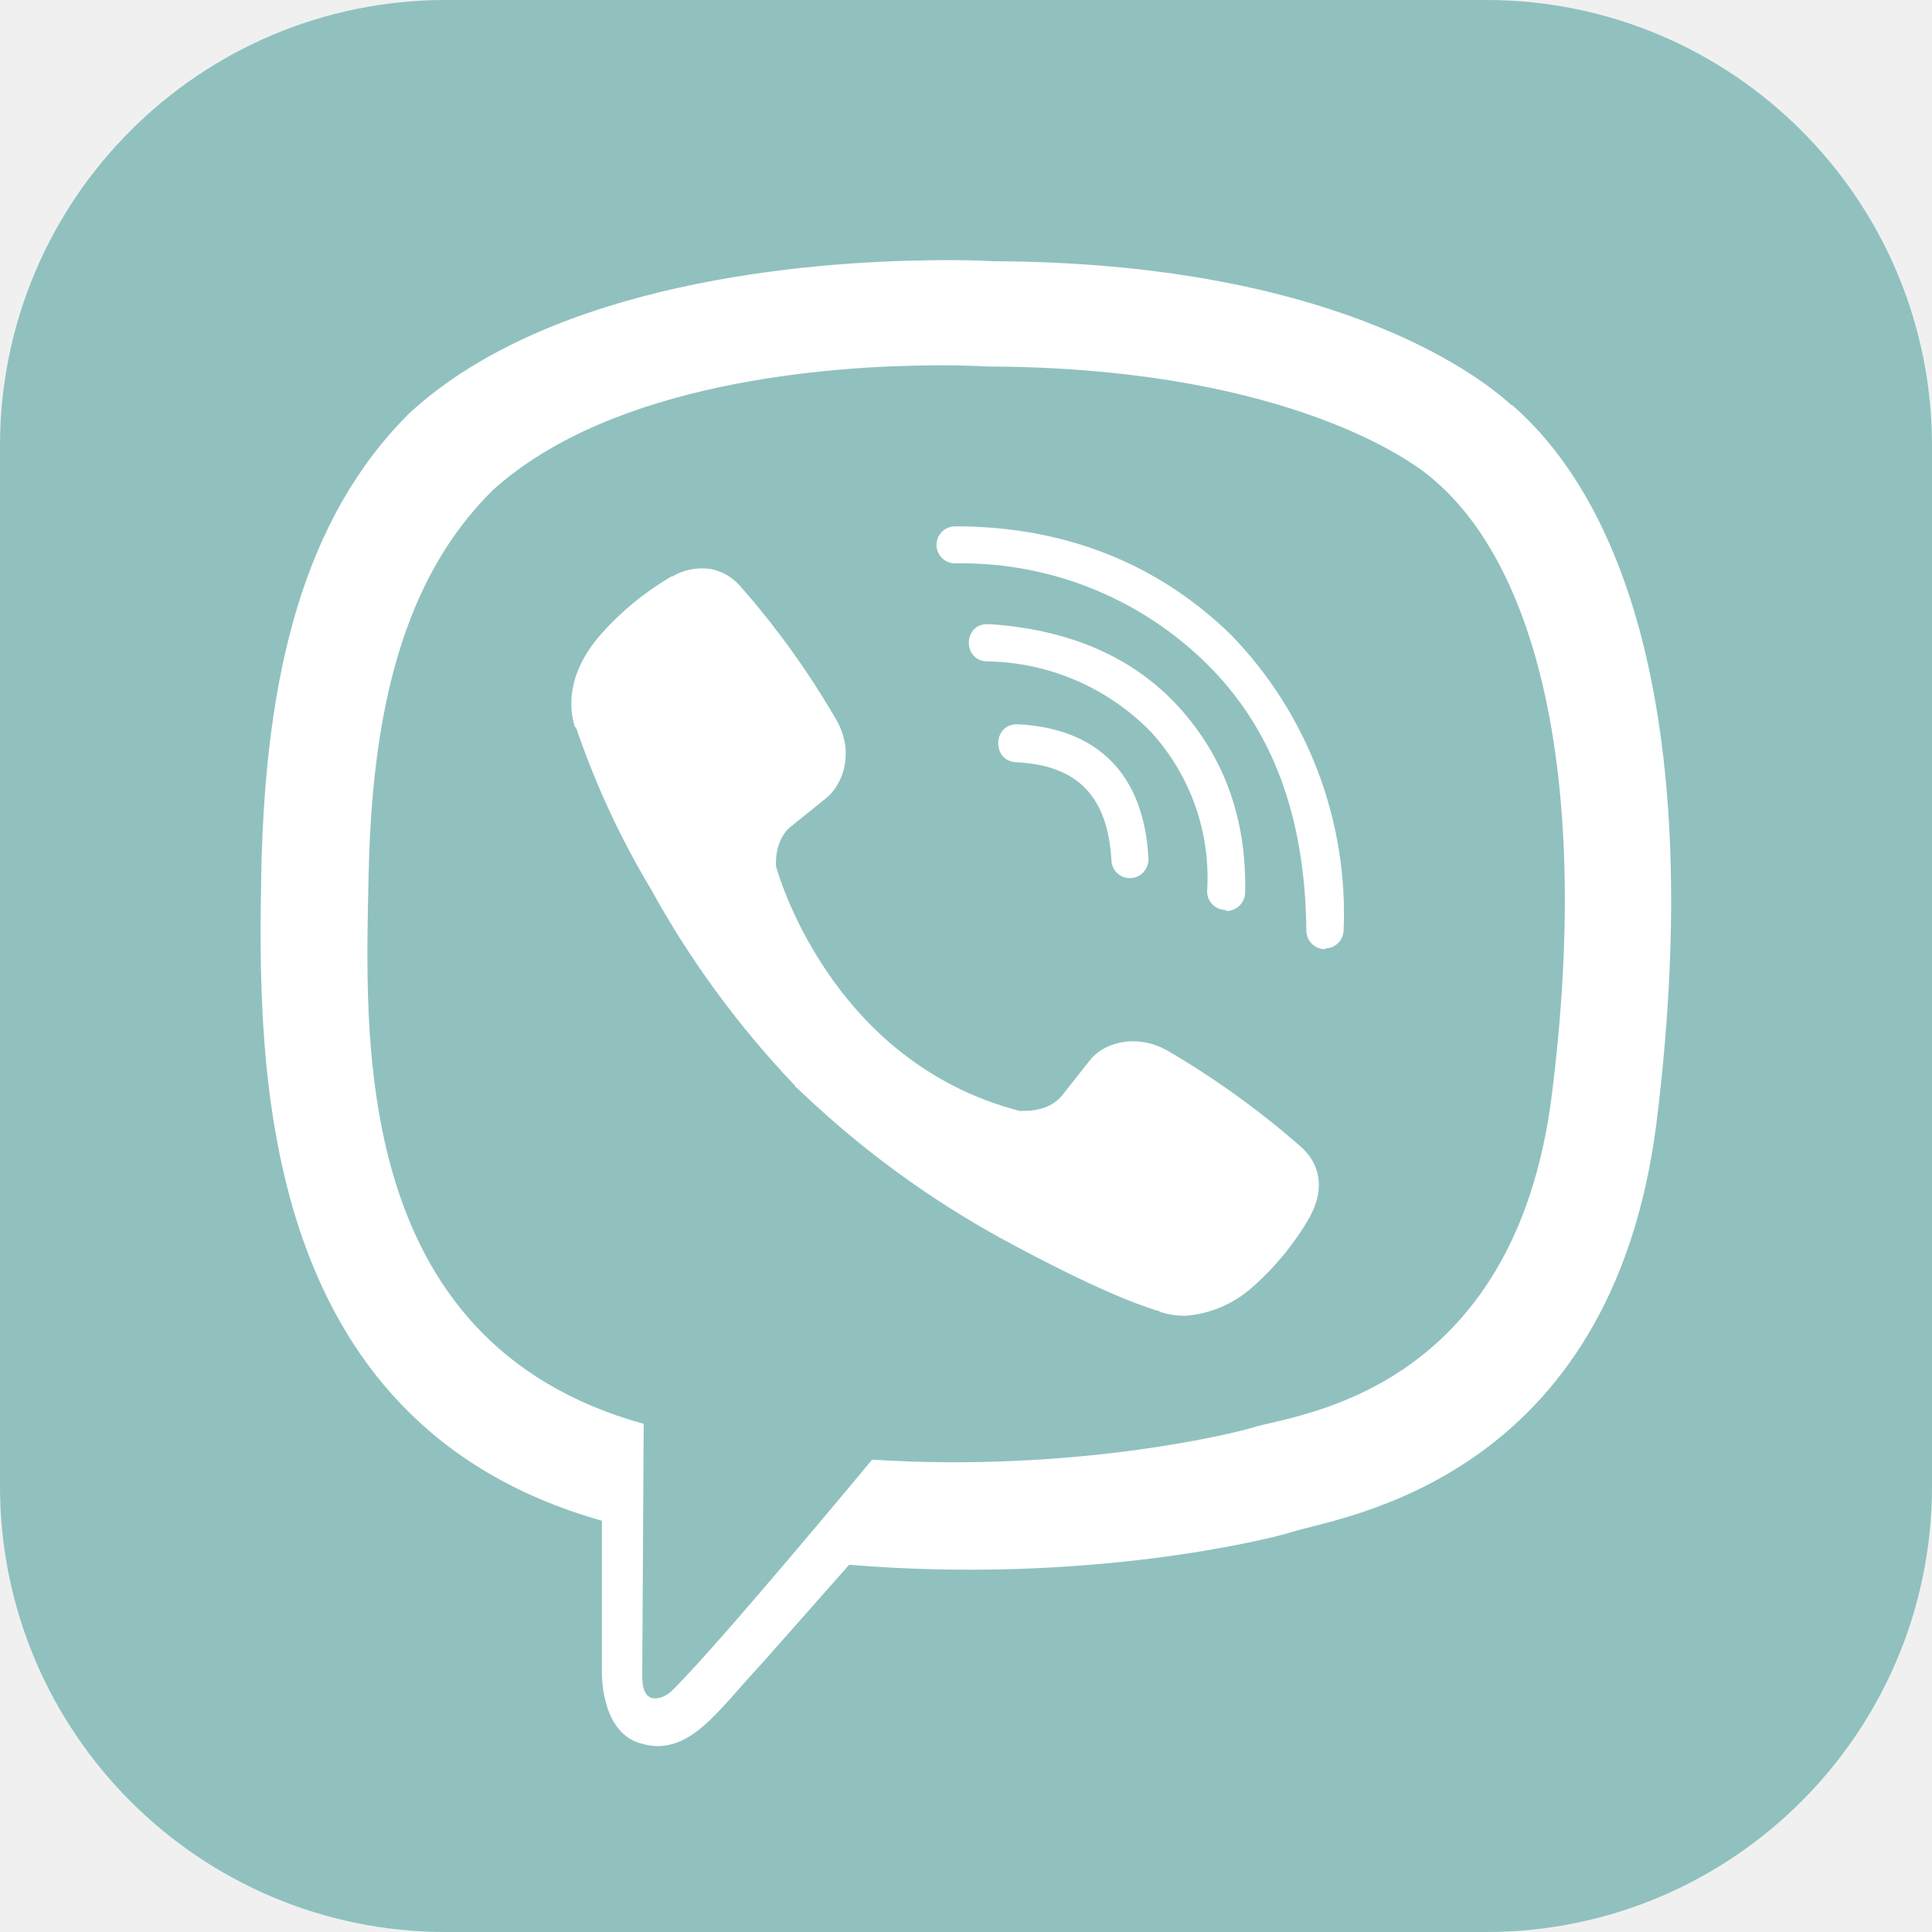
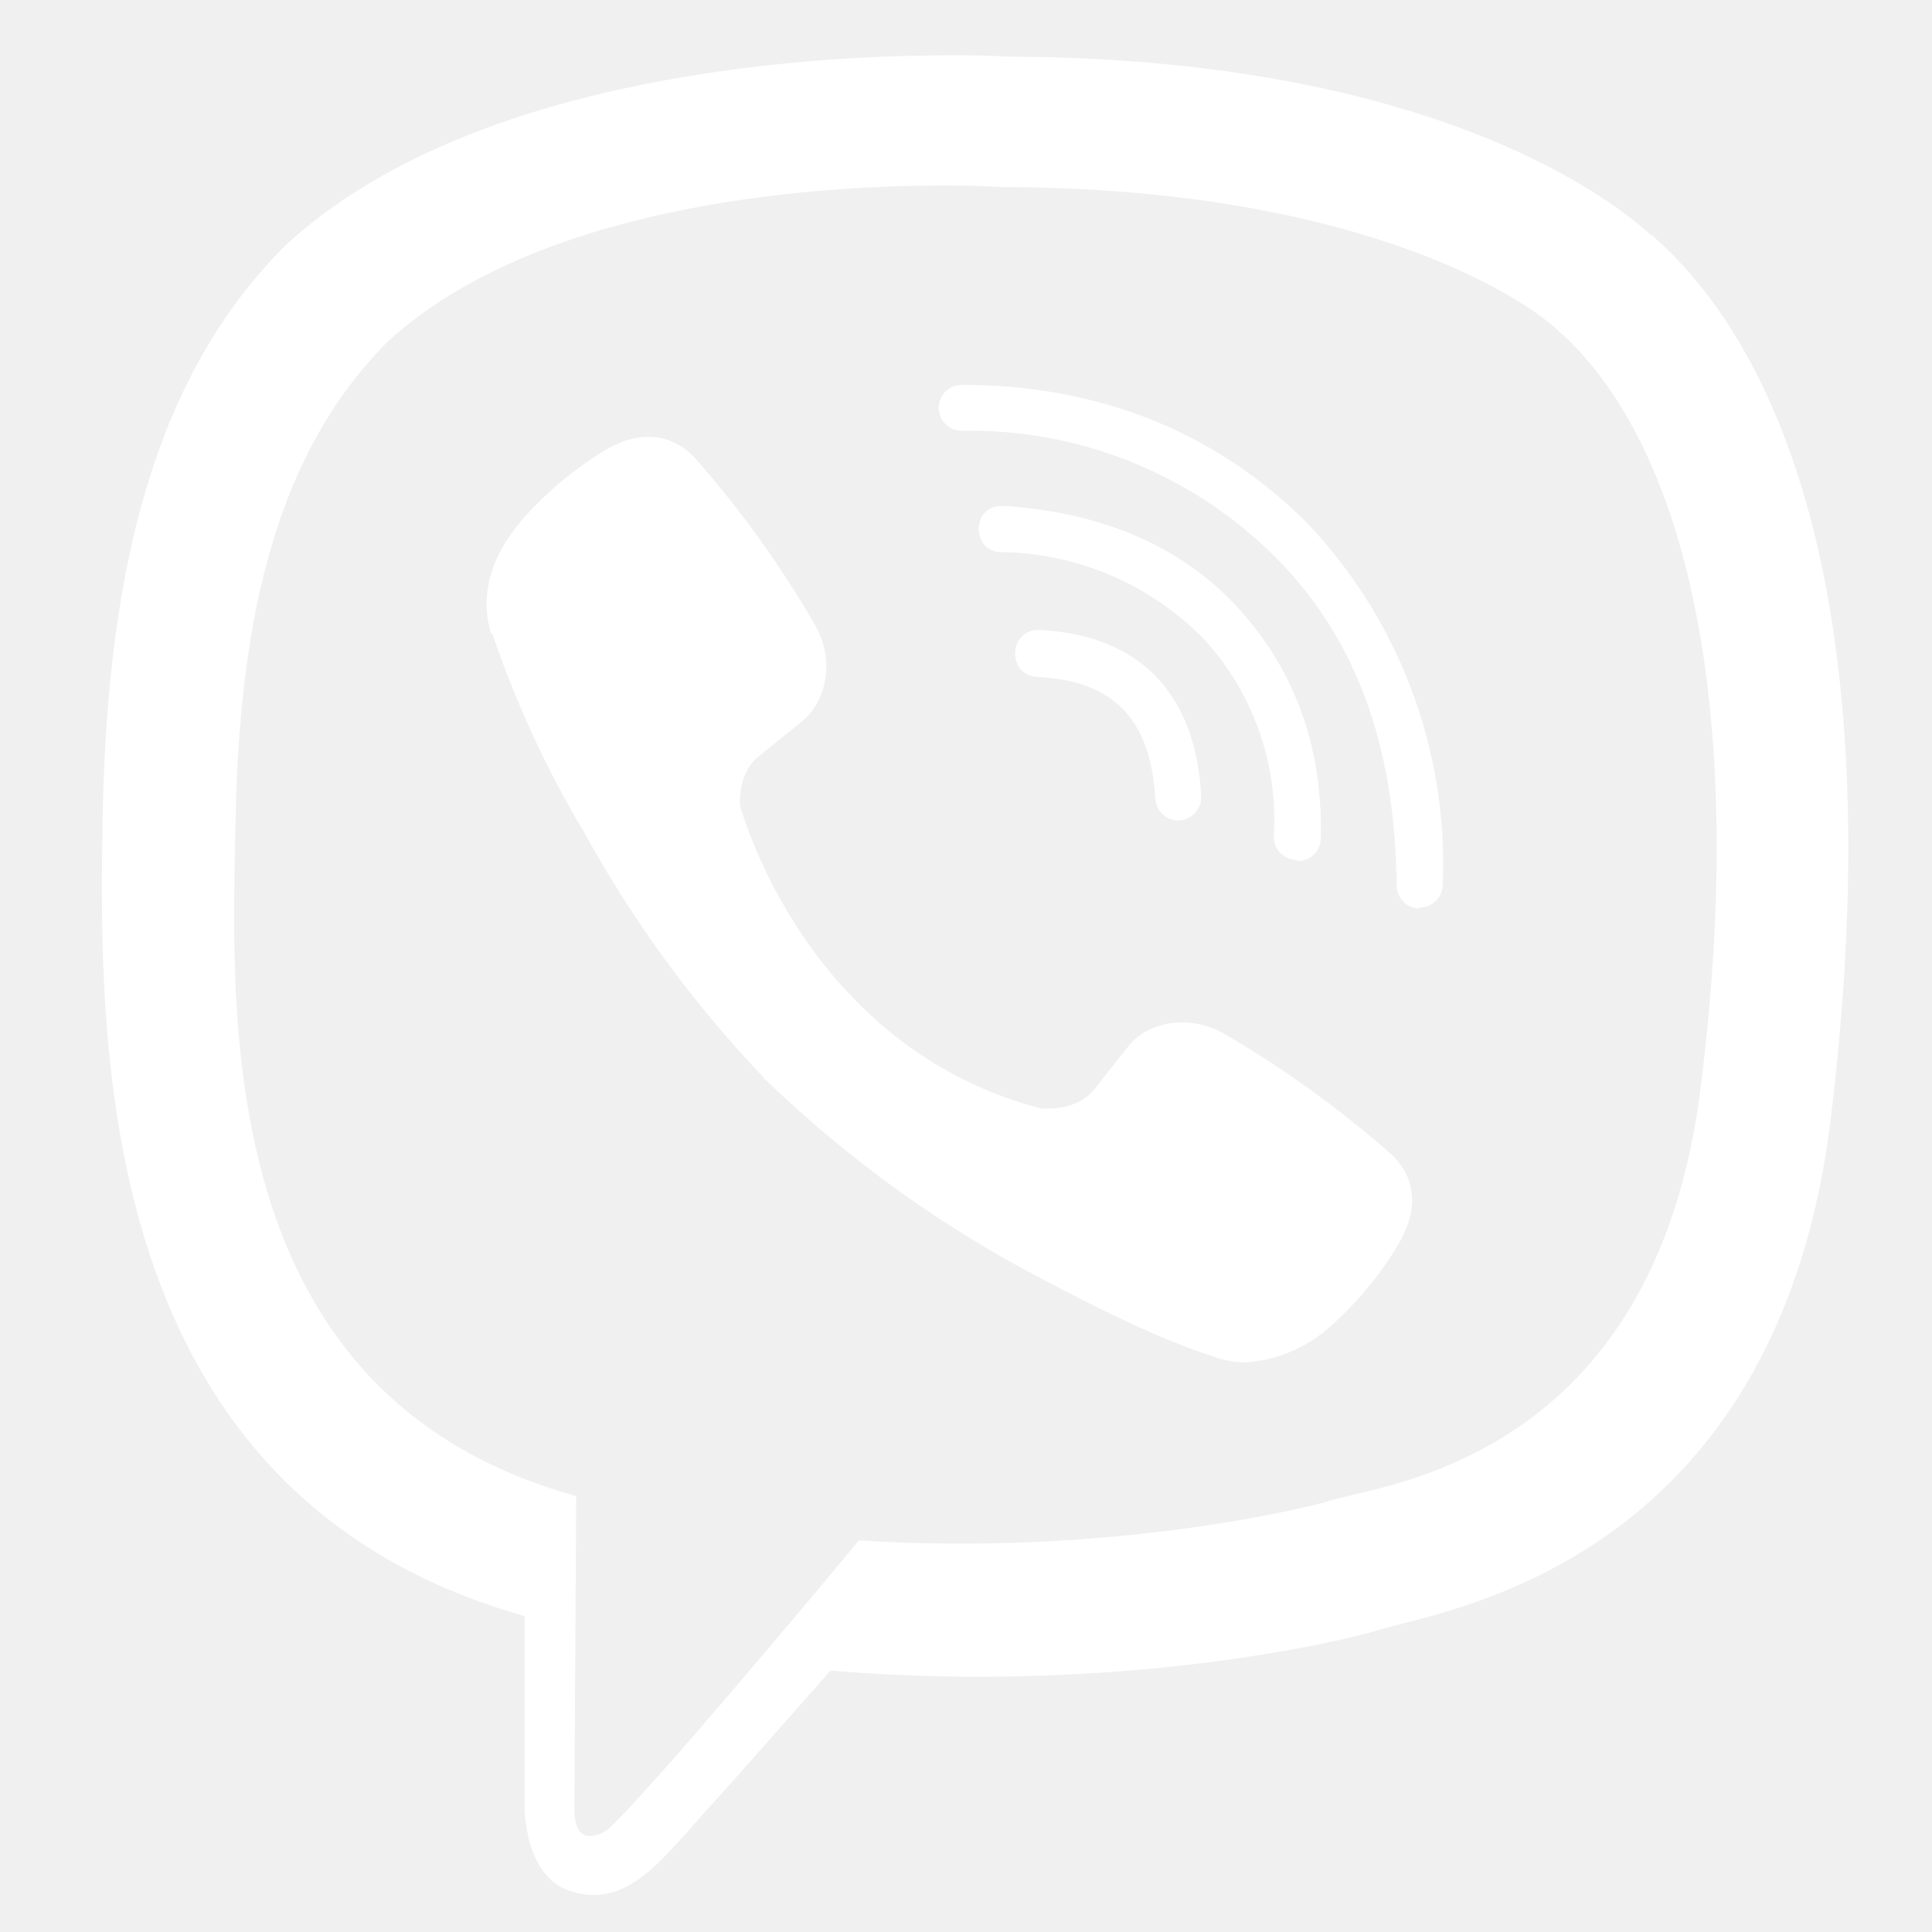
- <svg xmlns="http://www.w3.org/2000/svg" width="52" height="52" viewBox="0 0 52 52" fill="none">
-   <rect width="52" height="52" rx="12" fill="#90C1BF" />
-   <path d="M24.997 7.006C21.788 7.045 14.886 7.573 11.026 11.114C8.155 13.959 7.153 18.165 7.035 23.366C6.938 28.549 6.82 38.281 16.201 40.931V44.968C16.201 44.968 16.142 46.583 17.21 46.914C18.525 47.33 19.274 46.088 20.524 44.753L22.855 42.116C29.274 42.65 34.19 41.42 34.756 41.238C36.059 40.821 43.395 39.884 44.594 30.15C45.824 20.098 43.995 13.764 40.694 10.899H40.674C39.678 9.981 35.674 7.064 26.729 7.031C26.729 7.031 26.065 6.986 24.997 7.005V7.006ZM25.108 9.833C26.019 9.826 26.573 9.865 26.573 9.865C34.144 9.885 37.758 12.164 38.61 12.931C41.39 15.314 42.822 21.024 41.774 29.416C40.778 37.554 34.828 38.069 33.726 38.42C33.258 38.57 28.927 39.638 23.473 39.286C23.473 39.286 19.41 44.189 18.14 45.451C17.939 45.673 17.704 45.738 17.554 45.705C17.339 45.653 17.274 45.386 17.286 45.021L17.325 38.323C9.369 36.123 9.838 27.821 9.923 23.485C10.02 19.149 10.834 15.601 13.256 13.199C16.517 10.25 22.378 9.853 25.105 9.833H25.108ZM25.707 14.168C25.642 14.167 25.577 14.179 25.516 14.204C25.456 14.228 25.4 14.265 25.354 14.311C25.307 14.357 25.27 14.412 25.245 14.472C25.22 14.532 25.206 14.597 25.206 14.663C25.206 14.943 25.434 15.164 25.707 15.164C26.947 15.14 28.179 15.362 29.332 15.817C30.485 16.272 31.537 16.951 32.426 17.814C34.242 19.578 35.127 21.948 35.161 25.046C35.161 25.32 35.383 25.548 35.663 25.548V25.528C35.794 25.528 35.921 25.476 36.015 25.383C36.109 25.291 36.162 25.165 36.164 25.033C36.224 23.574 35.988 22.118 35.468 20.754C34.949 19.39 34.158 18.145 33.142 17.096C31.164 15.163 28.656 14.166 25.707 14.166V14.168ZM19.119 15.314C18.765 15.262 18.404 15.333 18.096 15.515H18.07C17.355 15.934 16.712 16.463 16.163 17.084C15.706 17.611 15.459 18.145 15.394 18.659C15.355 18.965 15.381 19.271 15.473 19.564L15.505 19.584C16.019 21.094 16.69 22.546 17.51 23.914C18.566 25.835 19.866 27.612 21.378 29.2L21.422 29.265L21.494 29.318L21.539 29.37L21.591 29.415C23.185 30.931 24.966 32.237 26.891 33.301C29.091 34.499 30.426 35.065 31.227 35.3V35.313C31.462 35.384 31.676 35.416 31.891 35.416C32.574 35.366 33.221 35.089 33.727 34.629C34.345 34.08 34.869 33.433 35.278 32.715V32.703C35.661 31.98 35.531 31.296 34.977 30.834C33.868 29.864 32.669 29.003 31.396 28.263C30.544 27.8 29.677 28.08 29.326 28.549L28.578 29.493C28.194 29.961 27.496 29.896 27.496 29.896L27.476 29.909C22.275 28.58 20.887 23.314 20.887 23.314C20.887 23.314 20.823 22.598 21.304 22.233L22.241 21.478C22.69 21.113 23.003 20.248 22.521 19.394C21.785 18.119 20.926 16.919 19.956 15.813C19.744 15.552 19.447 15.374 19.116 15.311L19.119 15.314ZM26.573 16.799C25.909 16.799 25.909 17.801 26.579 17.801C27.404 17.815 28.219 17.991 28.976 18.319C29.733 18.647 30.419 19.122 30.992 19.715C31.516 20.293 31.918 20.969 32.176 21.705C32.433 22.441 32.54 23.221 32.49 23.999C32.492 24.131 32.546 24.256 32.64 24.349C32.733 24.441 32.86 24.493 32.991 24.494L33.011 24.52C33.144 24.519 33.271 24.466 33.365 24.372C33.458 24.278 33.511 24.151 33.513 24.019C33.557 22.033 32.94 20.366 31.729 19.031C30.511 17.696 28.812 16.948 26.644 16.799H26.573ZM27.394 19.494C26.71 19.474 26.684 20.496 27.361 20.516C29.009 20.601 29.809 21.434 29.914 23.146C29.916 23.276 29.969 23.4 30.062 23.492C30.154 23.583 30.279 23.634 30.409 23.635H30.429C30.496 23.632 30.561 23.616 30.622 23.587C30.682 23.559 30.736 23.519 30.781 23.469C30.826 23.419 30.861 23.361 30.883 23.298C30.905 23.235 30.914 23.168 30.91 23.101C30.793 20.869 29.575 19.611 27.414 19.495H27.394V19.494Z" fill="white" />
+ <svg xmlns="http://www.w3.org/2000/svg" width="30" height="30" viewBox="0 0 30 30" fill="none">
+   <g clip-path="url(#clip0_134_720)">
+     <path d="M14.427 0.862C12.135 0.89 7.205 1.266 4.448 3.796C2.397 5.828 1.681 8.832 1.597 12.548C1.527 16.249 1.443 23.201 8.144 25.094V27.977C8.144 27.977 8.102 29.131 8.865 29.367C9.804 29.665 10.339 28.777 11.232 27.823L12.897 25.941C17.482 26.322 20.994 25.443 21.398 25.313C22.328 25.015 27.569 24.346 28.425 17.393C29.303 10.213 27.997 5.689 25.639 3.642H25.625C24.913 2.987 22.053 0.903 15.664 0.88C15.664 0.88 15.19 0.848 14.427 0.861V0.862ZM14.506 2.881C15.157 2.876 15.552 2.904 15.552 2.904C20.96 2.918 23.542 4.546 24.151 5.094C26.136 6.796 27.16 10.874 26.41 16.869C25.699 22.682 21.449 23.049 20.662 23.3C20.327 23.407 17.235 24.17 13.338 23.919C13.338 23.919 10.436 27.421 9.529 28.323C9.385 28.481 9.218 28.527 9.11 28.504C8.957 28.466 8.91 28.276 8.919 28.015L8.947 23.231C3.264 21.659 3.599 15.73 3.66 12.633C3.729 9.535 4.31 7.001 6.041 5.285C8.37 3.179 12.556 2.895 14.504 2.881H14.506ZM14.935 5.977C14.888 5.977 14.841 5.985 14.798 6.003C14.755 6.021 14.715 6.046 14.682 6.079C14.649 6.112 14.622 6.151 14.604 6.194C14.586 6.238 14.577 6.284 14.576 6.331C14.576 6.531 14.739 6.689 14.935 6.689C15.82 6.672 16.7 6.83 17.523 7.155C18.347 7.48 19.098 7.965 19.734 8.582C21.031 9.841 21.663 11.534 21.687 13.748C21.687 13.943 21.845 14.106 22.045 14.106V14.091C22.14 14.092 22.23 14.055 22.297 13.988C22.364 13.922 22.402 13.832 22.403 13.738C22.447 12.696 22.278 11.656 21.907 10.682C21.536 9.707 20.971 8.818 20.245 8.069C18.832 6.688 17.041 5.976 14.935 5.976V5.977ZM10.228 6.796C9.976 6.759 9.718 6.81 9.498 6.94H9.479C8.969 7.239 8.509 7.617 8.117 8.06C7.791 8.437 7.614 8.818 7.568 9.185C7.54 9.404 7.559 9.623 7.624 9.832L7.647 9.846C8.014 10.924 8.493 11.962 9.079 12.939C9.834 14.311 10.762 15.58 11.842 16.715L11.874 16.761L11.925 16.799L11.957 16.836L11.994 16.868C13.133 17.951 14.405 18.884 15.78 19.644C17.352 20.499 18.305 20.904 18.877 21.072V21.081C19.045 21.132 19.198 21.155 19.352 21.155C19.839 21.119 20.301 20.921 20.663 20.592C21.104 20.2 21.478 19.738 21.77 19.225V19.216C22.044 18.7 21.951 18.212 21.556 17.882C20.764 17.189 19.907 16.574 18.998 16.045C18.389 15.715 17.77 15.915 17.519 16.249L16.985 16.924C16.71 17.258 16.212 17.212 16.212 17.212L16.198 17.221C12.483 16.272 11.492 12.51 11.492 12.51C11.492 12.51 11.445 11.998 11.789 11.738L12.459 11.198C12.779 10.938 13.002 10.32 12.659 9.71C12.133 8.8 11.52 7.943 10.826 7.152C10.675 6.966 10.463 6.839 10.226 6.794L10.228 6.796ZM15.552 7.857C15.078 7.857 15.078 8.573 15.557 8.573C16.146 8.582 16.728 8.708 17.269 8.942C17.81 9.177 18.3 9.516 18.709 9.94C19.084 10.352 19.371 10.835 19.555 11.361C19.738 11.887 19.815 12.444 19.779 12.999C19.781 13.094 19.819 13.183 19.886 13.249C19.953 13.315 20.043 13.353 20.137 13.353L20.151 13.372C20.246 13.371 20.337 13.333 20.404 13.266C20.471 13.199 20.509 13.108 20.509 13.014C20.542 11.595 20.101 10.405 19.235 9.451C18.366 8.498 17.152 7.963 15.603 7.857H15.552ZM16.139 9.782C15.651 9.767 15.632 10.498 16.116 10.512C17.293 10.573 17.864 11.167 17.939 12.39C17.941 12.483 17.979 12.572 18.045 12.637C18.111 12.702 18.2 12.739 18.293 12.74H18.307C18.355 12.738 18.401 12.726 18.445 12.706C18.488 12.685 18.527 12.657 18.559 12.621C18.591 12.586 18.615 12.544 18.631 12.499C18.647 12.454 18.654 12.406 18.651 12.358C18.567 10.764 17.697 9.866 16.153 9.782H16.139V9.782Z" fill="white" />
+   </g>
+   <defs>
+     <clipPath id="clip0_134_720">
+       <rect width="28.571" height="28.571" fill="white" transform="translate(0.857422 0.857422)" />
+     </clipPath>
+   </defs>
</svg>
